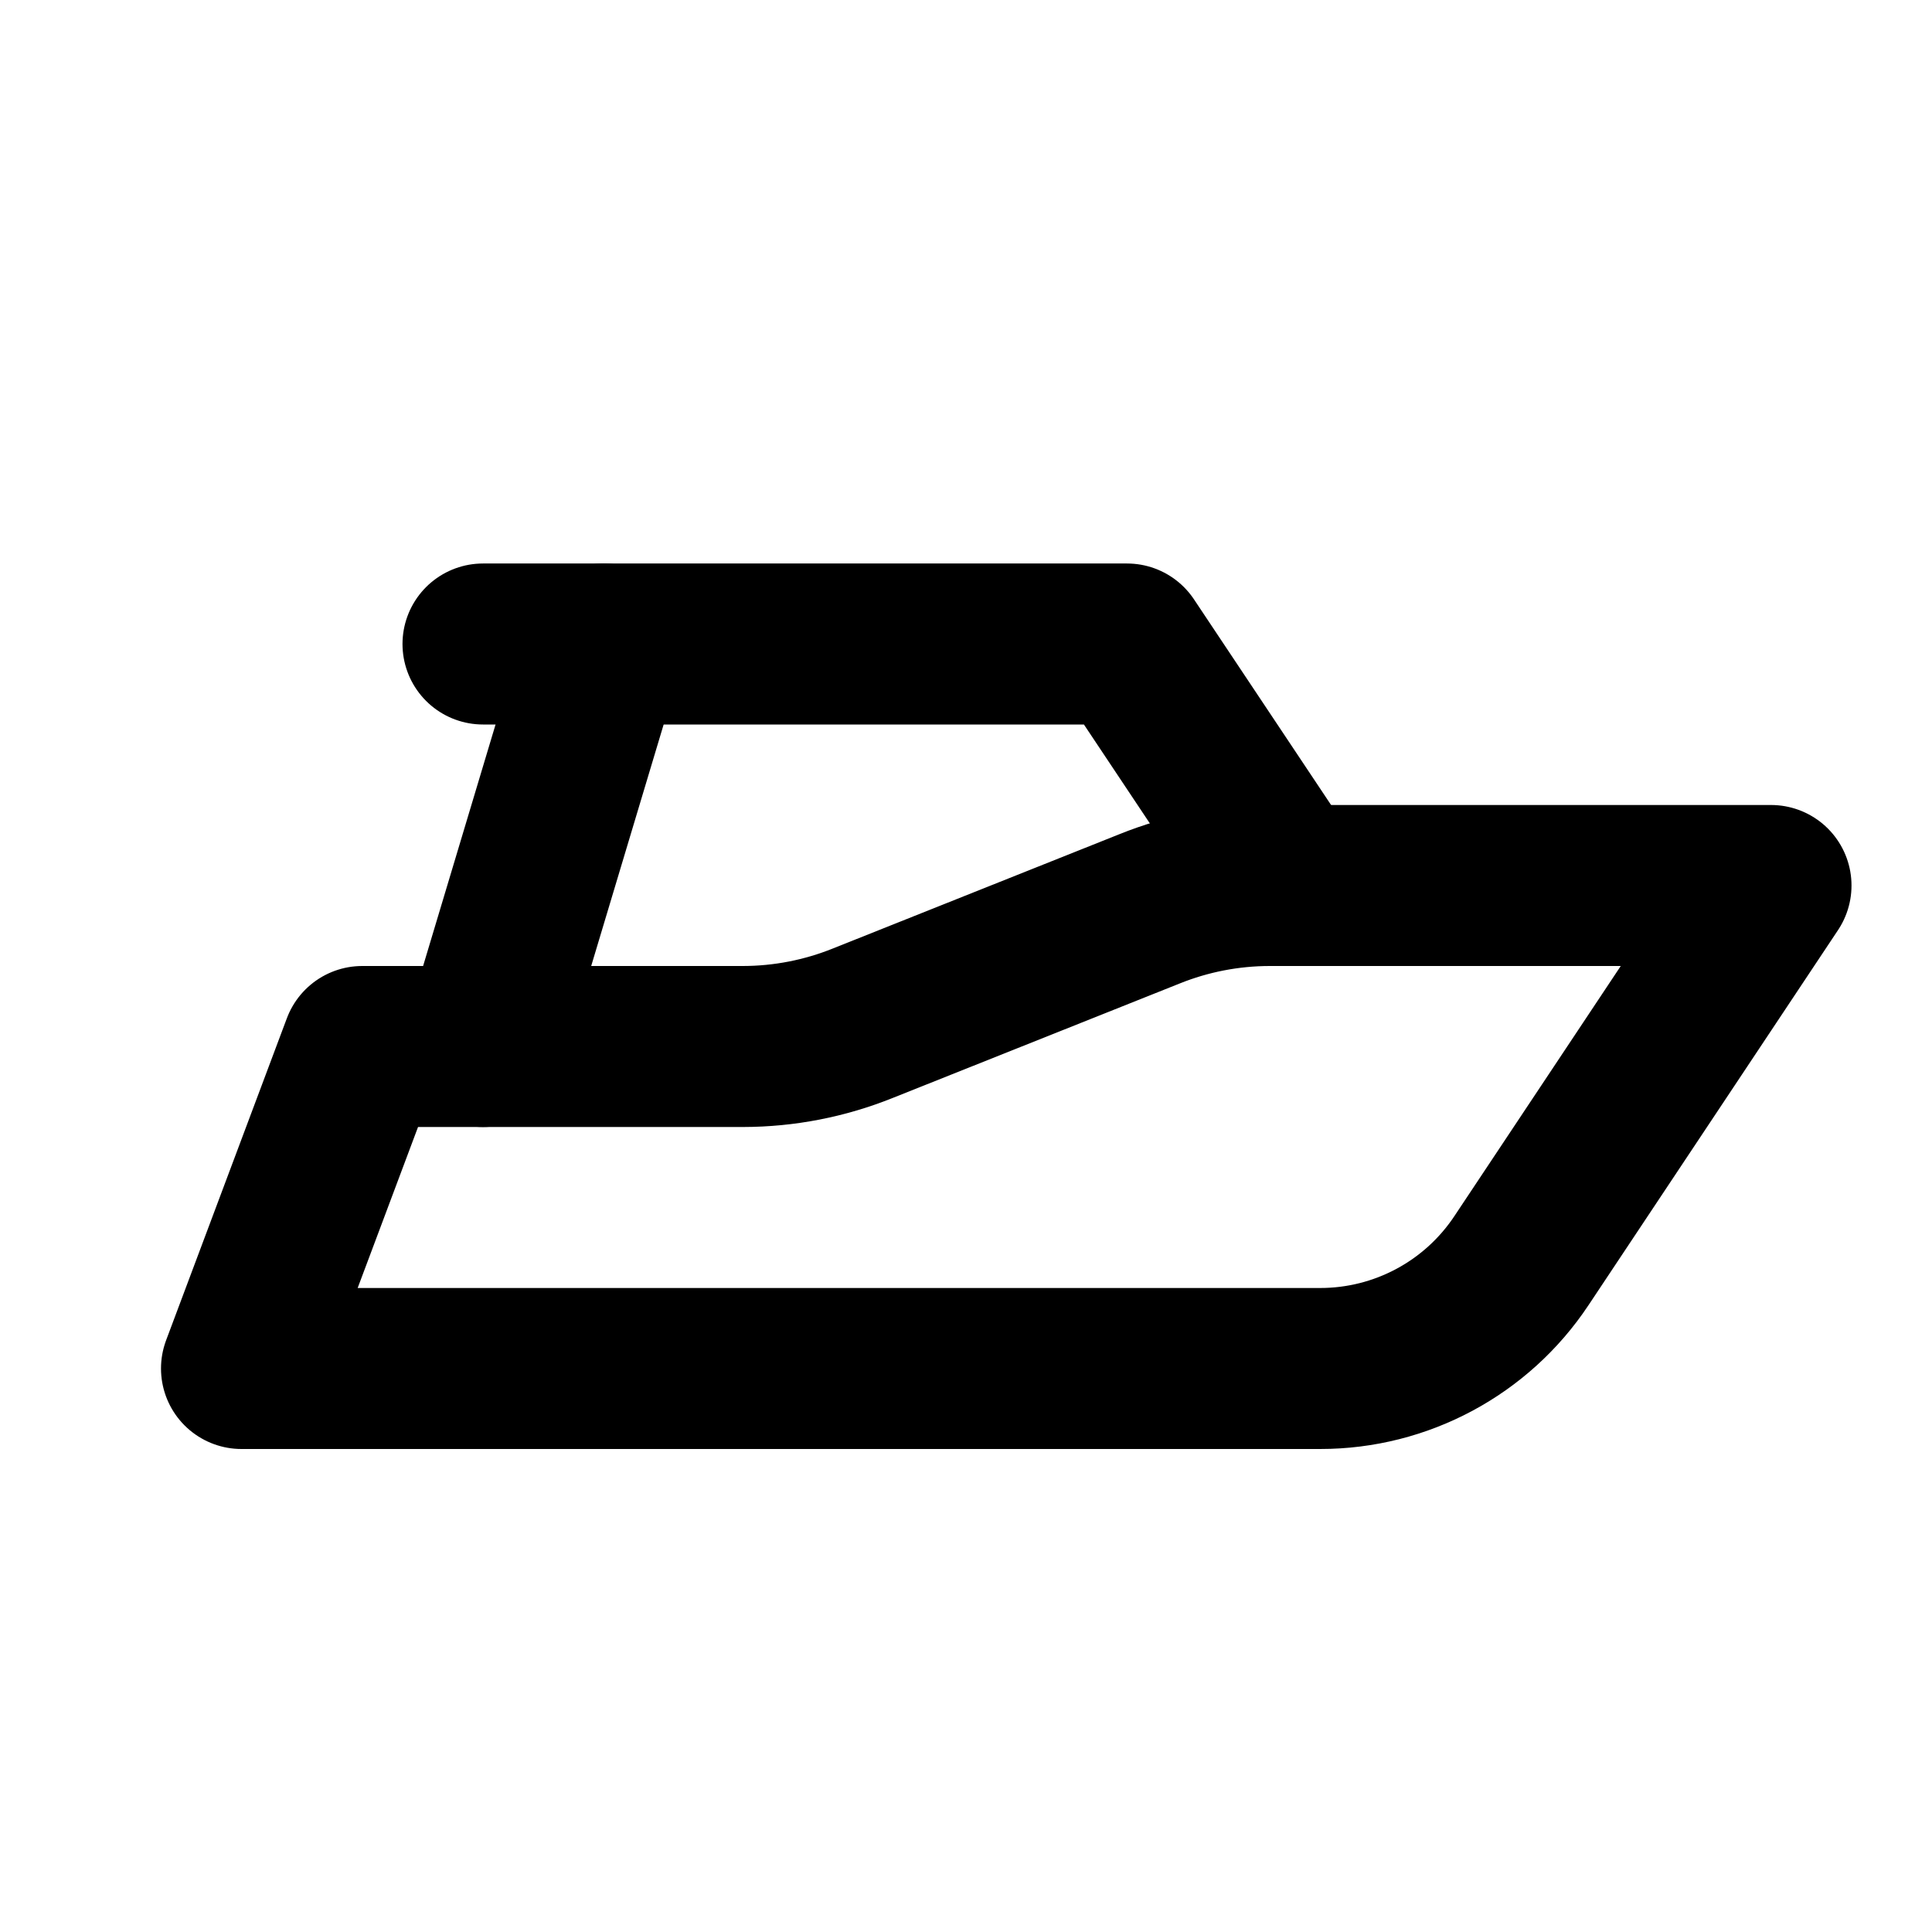
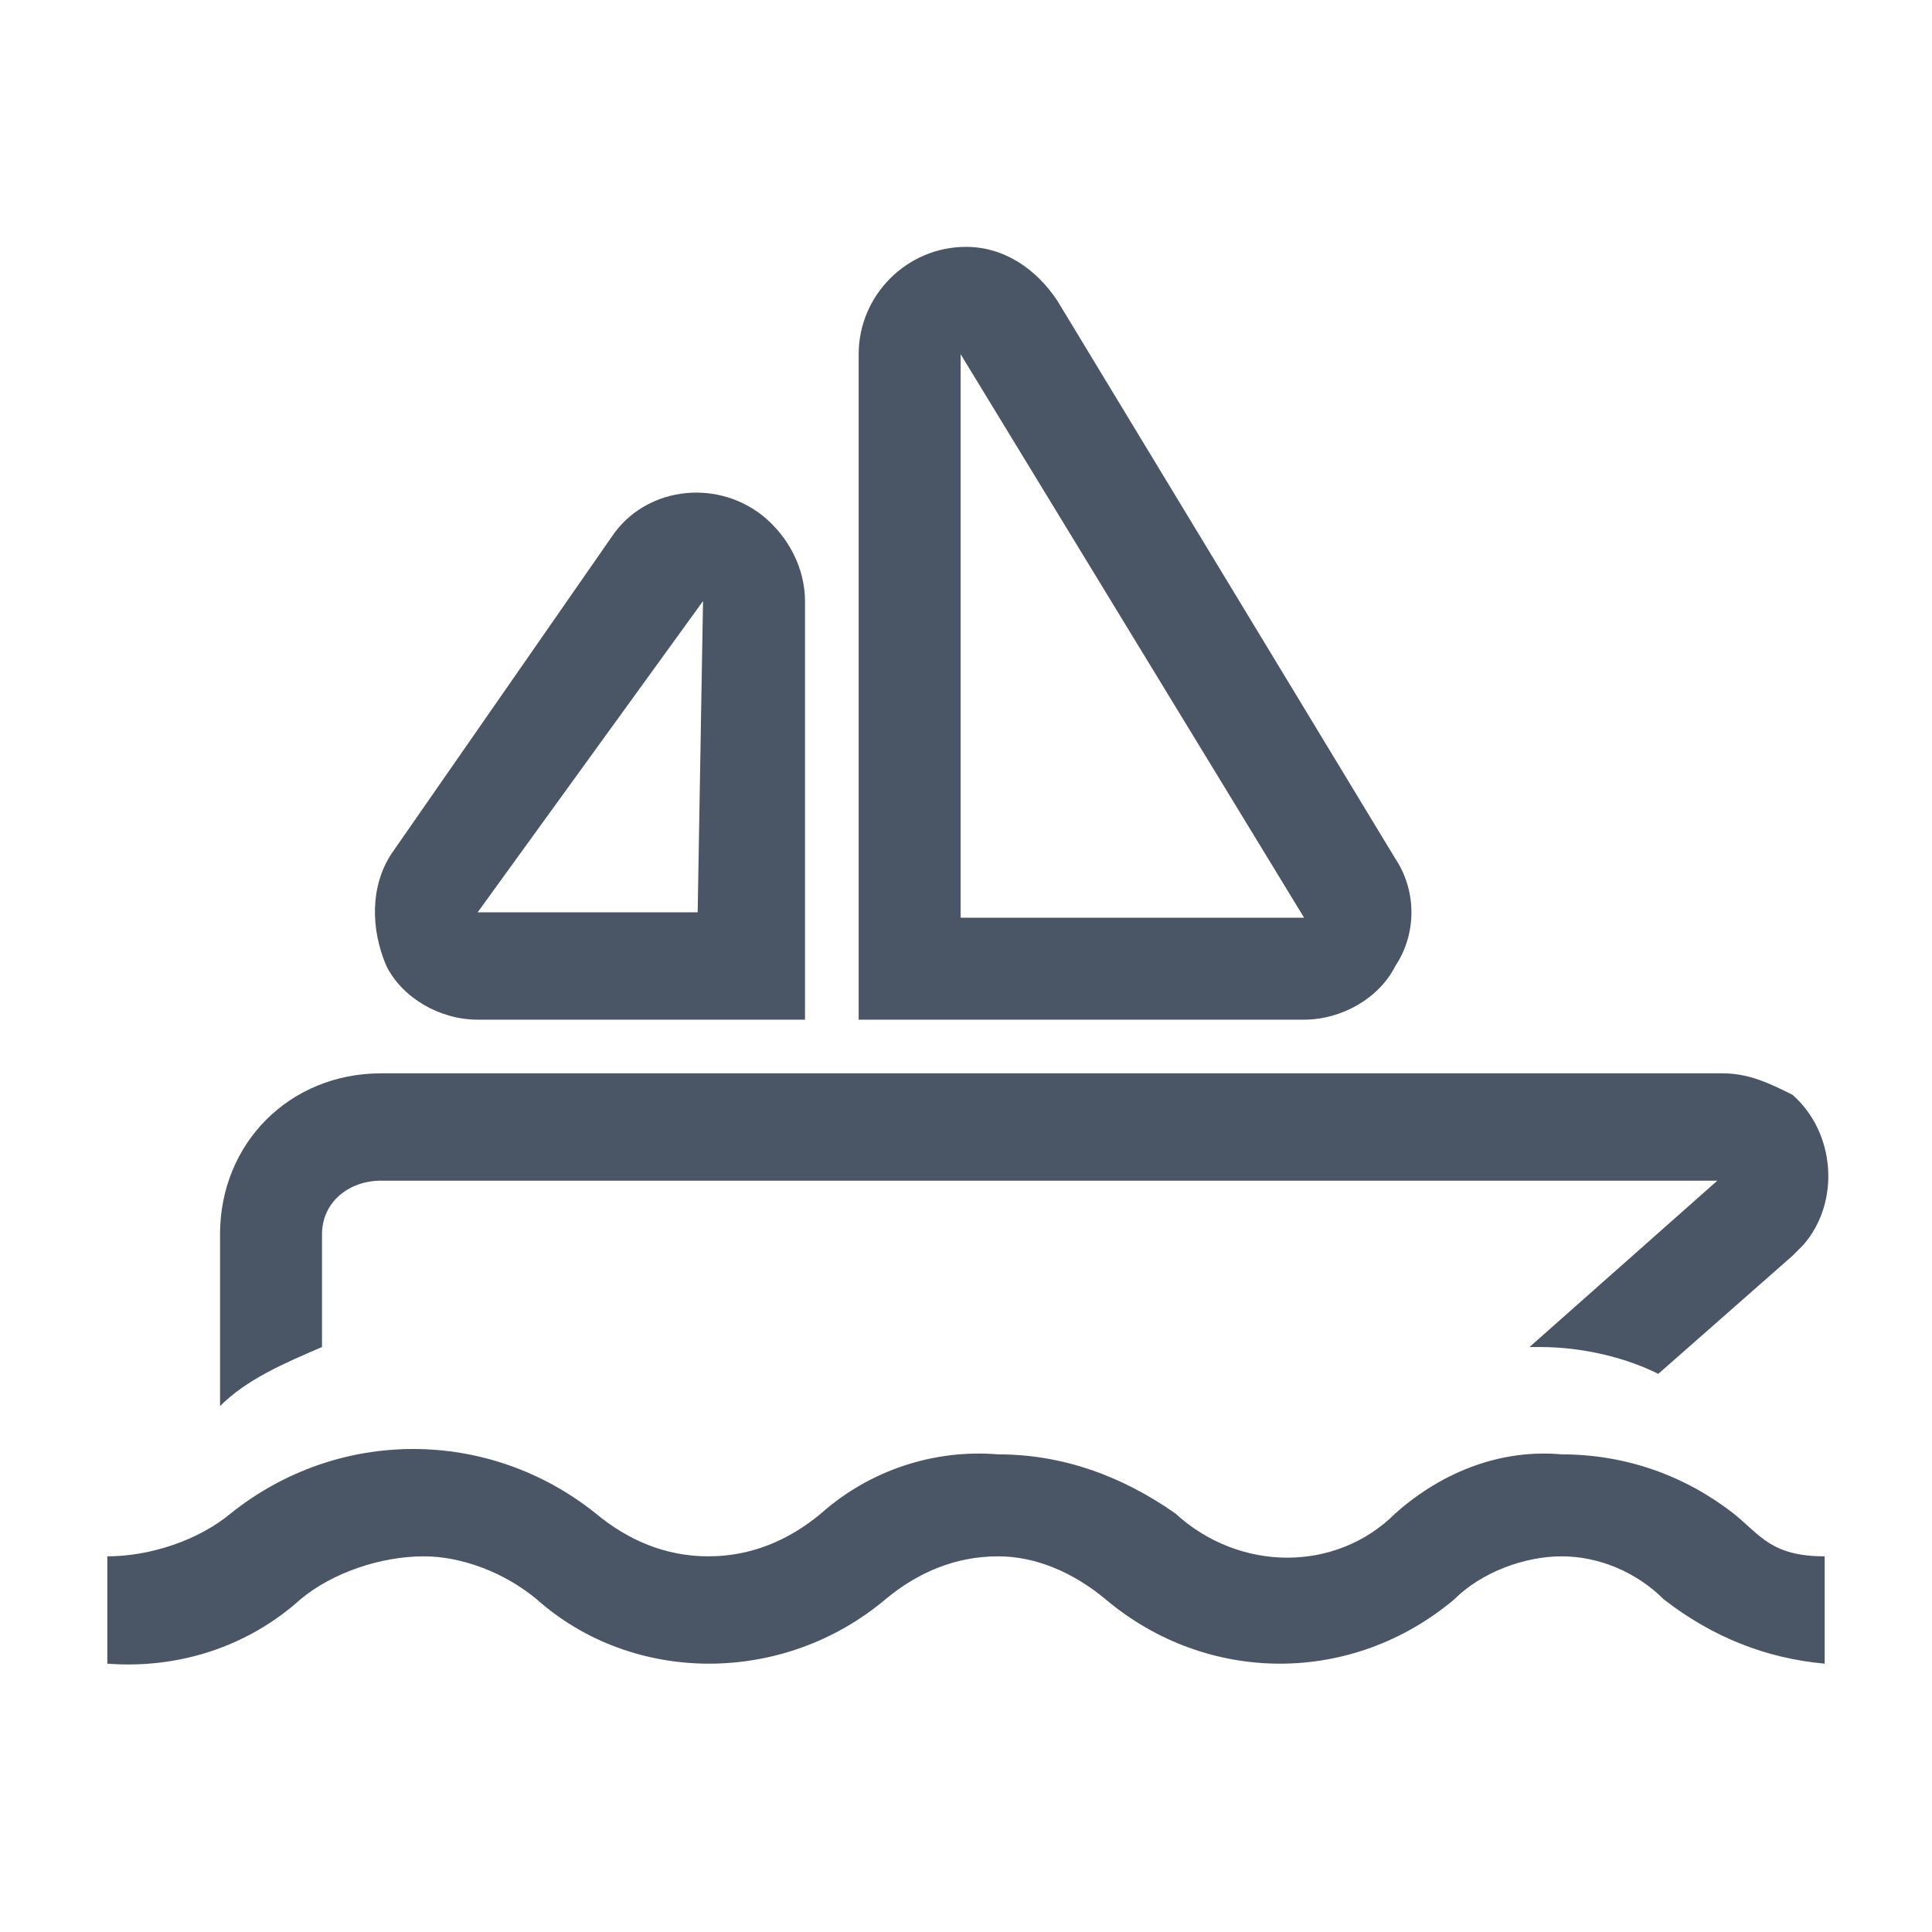
- <svg xmlns="http://www.w3.org/2000/svg" width="24" height="24" viewBox="0 0 24 24" fill="none" stroke="currentColor" stroke-width="2" stroke-linecap="round" stroke-linejoin="round" class="icon icon-tabler icons-tabler-outline icon-tabler-speedboat">
-   <path stroke="none" d="M0 0h24v24H0z" fill="none" />
-   <path d="M3 17h13.4a3 3 0 0 0 2.5 -1.34l3.1 -4.66h0h-6.23a4 4 0 0 0 -1.49 .29l-3.56 1.42a4 4 0 0 1 -1.49 .29h-3.73h0h-1l-1.5 4z" />
-   <path d="M6 13l1.5 -5" />
-   <path d="M6 8h8l2 3" />
+ <svg xmlns="http://www.w3.org/2000/svg" aria-hidden="true" role="img" width="64" height="64" viewBox="0 0 36 36" style="color: rgb(74, 85, 101);">
+   <path fill="currentColor" d="M29.1 27.1c-1.1-.1-2.2.3-3.1 1.1c-1.1 1.1-2.9 1.1-4.1 0c-1-.7-2.1-1.1-3.3-1.1c-1.2-.1-2.4.3-3.3 1.1c-.6.5-1.3.8-2.1.8s-1.5-.3-2.1-.8c-1-.8-2.2-1.2-3.4-1.2s-2.4.4-3.4 1.2c-.6.5-1.5.8-2.3.8v2c1.3.1 2.6-.3 3.6-1.2c.6-.5 1.5-.8 2.3-.8c.7 0 1.5.3 2.1.8c1.8 1.6 4.6 1.6 6.5 0c.6-.5 1.3-.8 2.1-.8c.7 0 1.4.3 2 .8c1.9 1.6 4.6 1.6 6.5 0c.5-.5 1.3-.8 2-.8s1.4.3 1.9.8q1.35 1.05 3 1.2v-2c-1 0-1.2-.4-1.7-.8c-.9-.7-2-1.1-3.2-1.1" />
+   <path fill="currentColor" d="M6 23c0-.6.5-1 1.1-1H32l-3.5 3.1h.2c.8 0 1.6.2 2.2.5l2.5-2.2l.2-.2c.7-.8.6-2.1-.2-2.8c-.4-.2-.8-.4-1.3-.4h-25c-1.7 0-3 1.3-3 3v3.2c.5-.5 1.2-.8 1.9-1.1z" />
+   <path fill="currentColor" d="M8.9 19H15v-7.8c0-.6-.3-1.2-.8-1.6c-.9-.7-2.2-.5-2.8.4l-4.1 5.9c-.4.6-.4 1.4-.1 2.1c.3.6 1 1 1.7 1m4.2-7.8L13 17H8.9z" />
+   <path fill="currentColor" d="M26 18c.4-.6.4-1.4 0-2L19.7 5.6c-.4-.6-1-1-1.7-1c-1.1 0-2 .9-2 2V19h8.3c.7 0 1.4-.4 1.7-1M17.9 6.6l6.4 10.5h-6.4z" />
+   <path fill="none" d="M0 0h36v36H0z" />
</svg>
